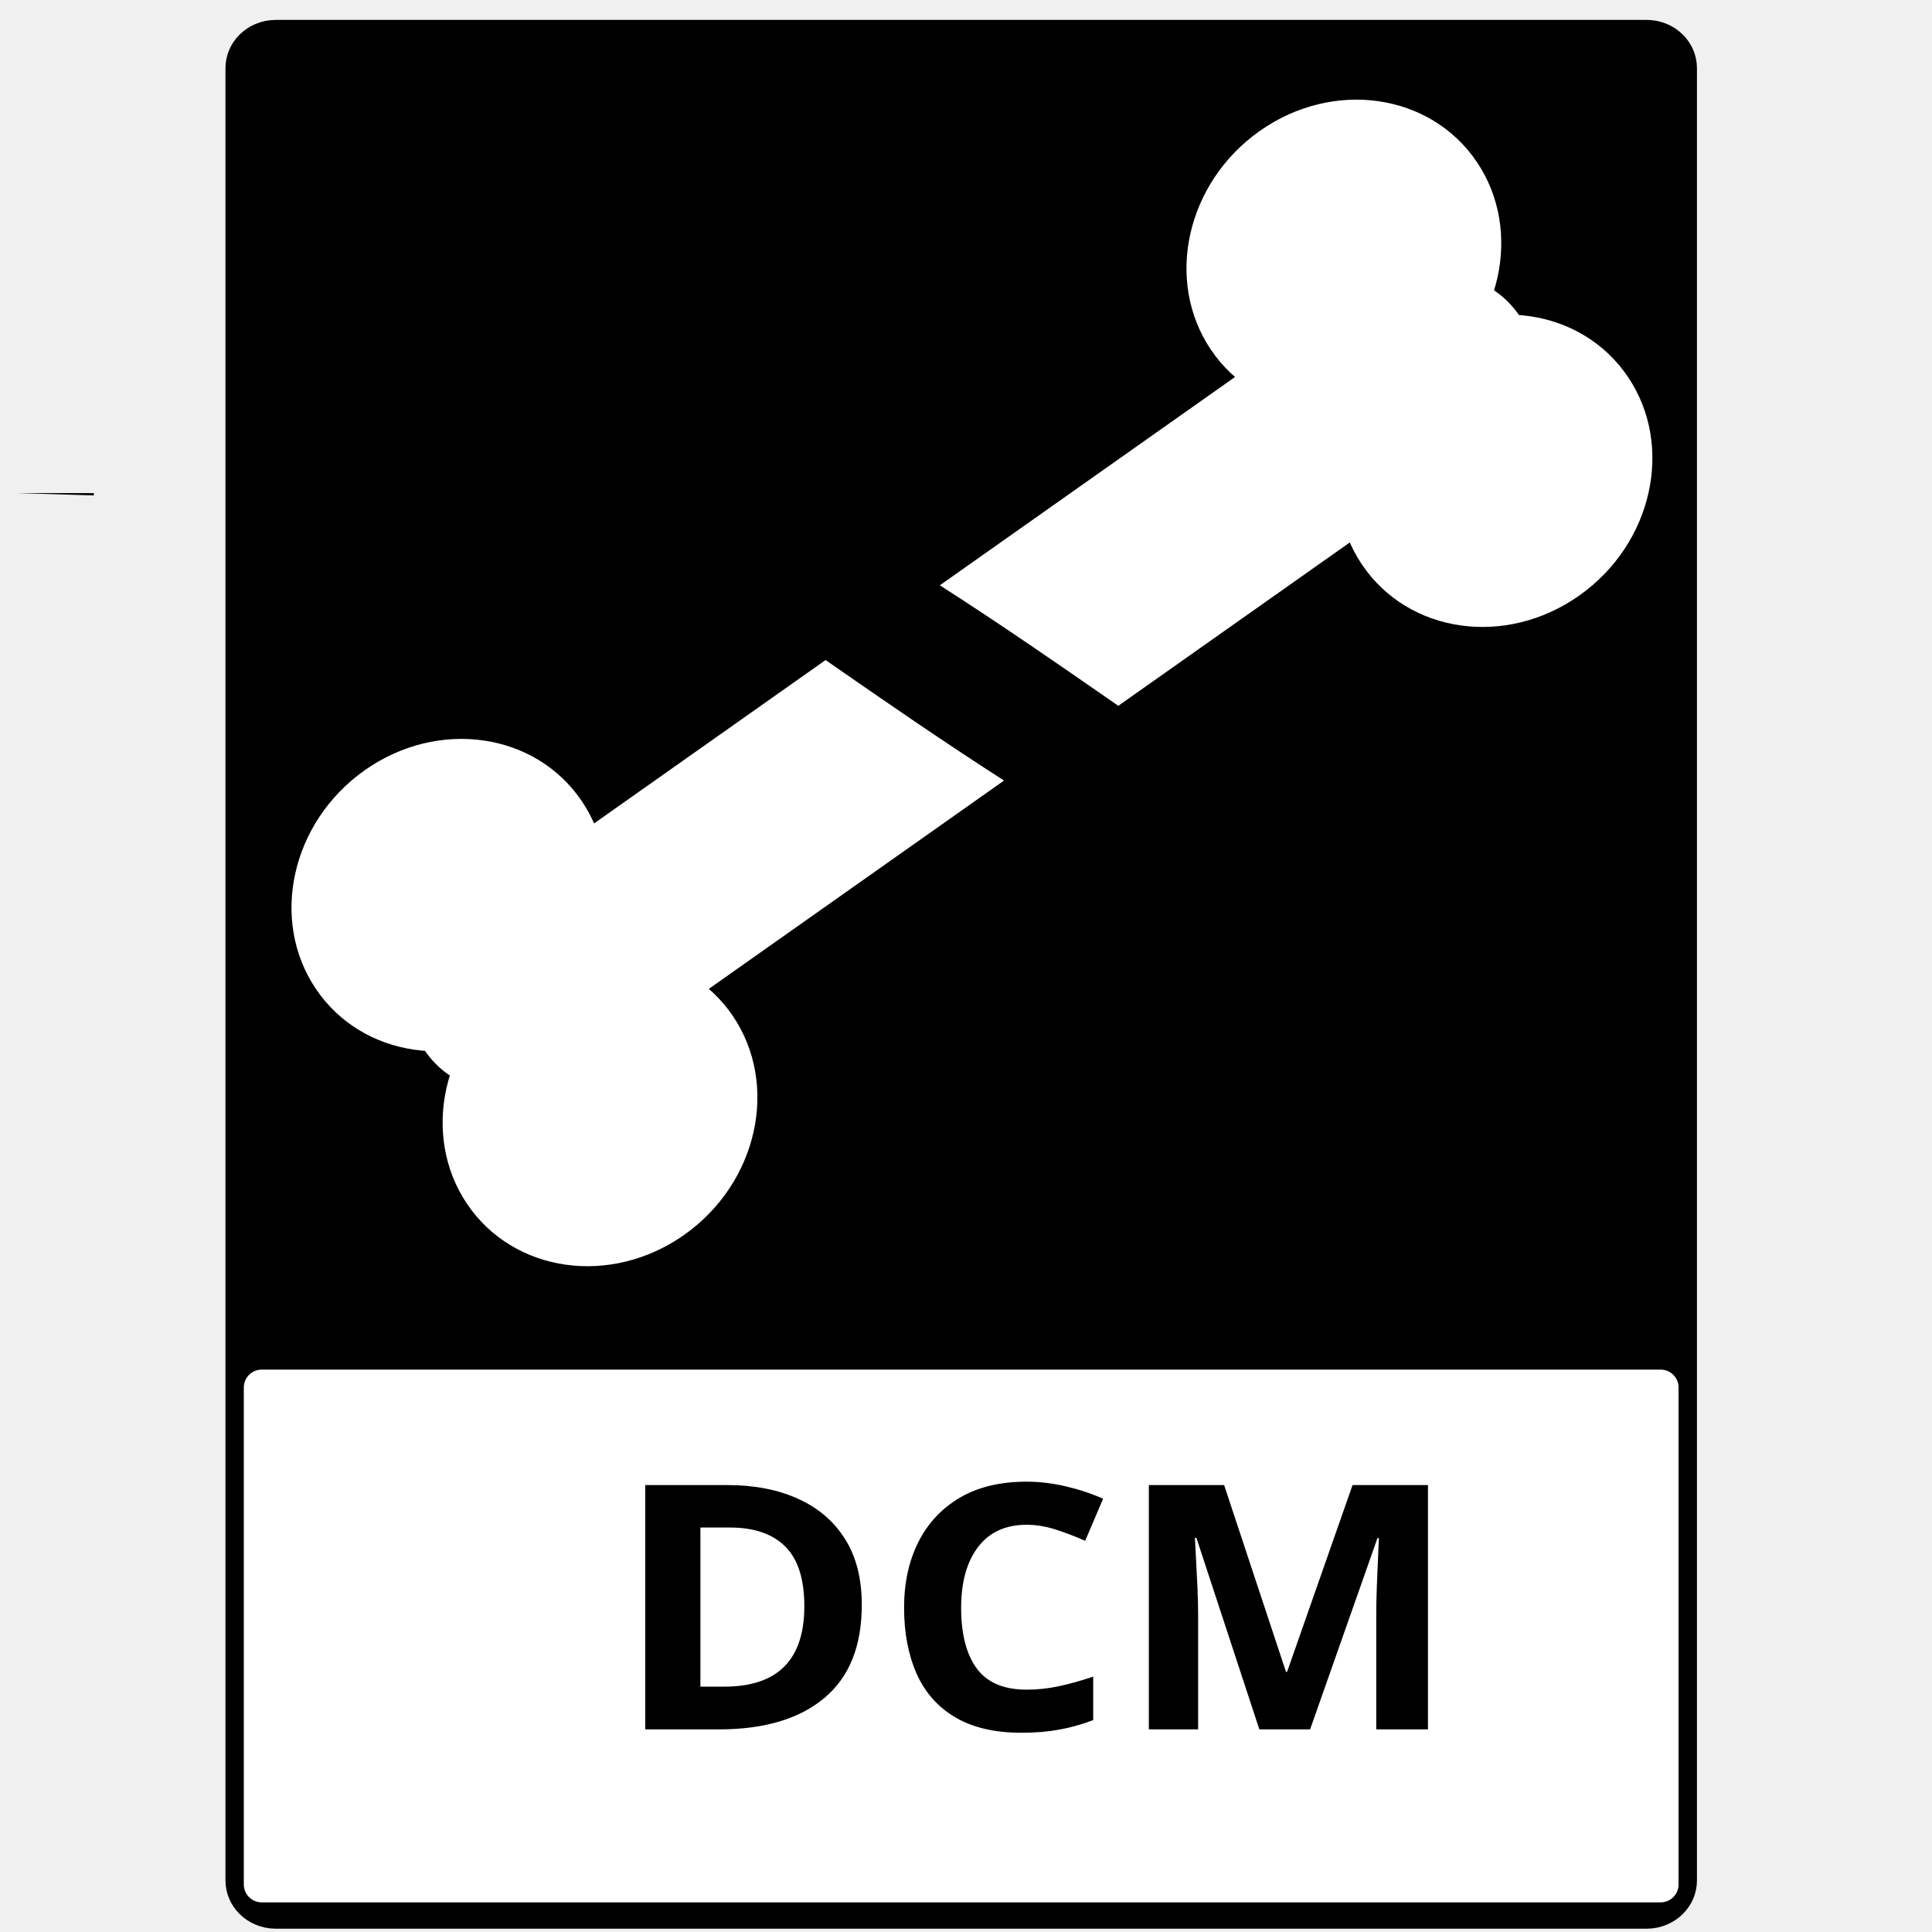
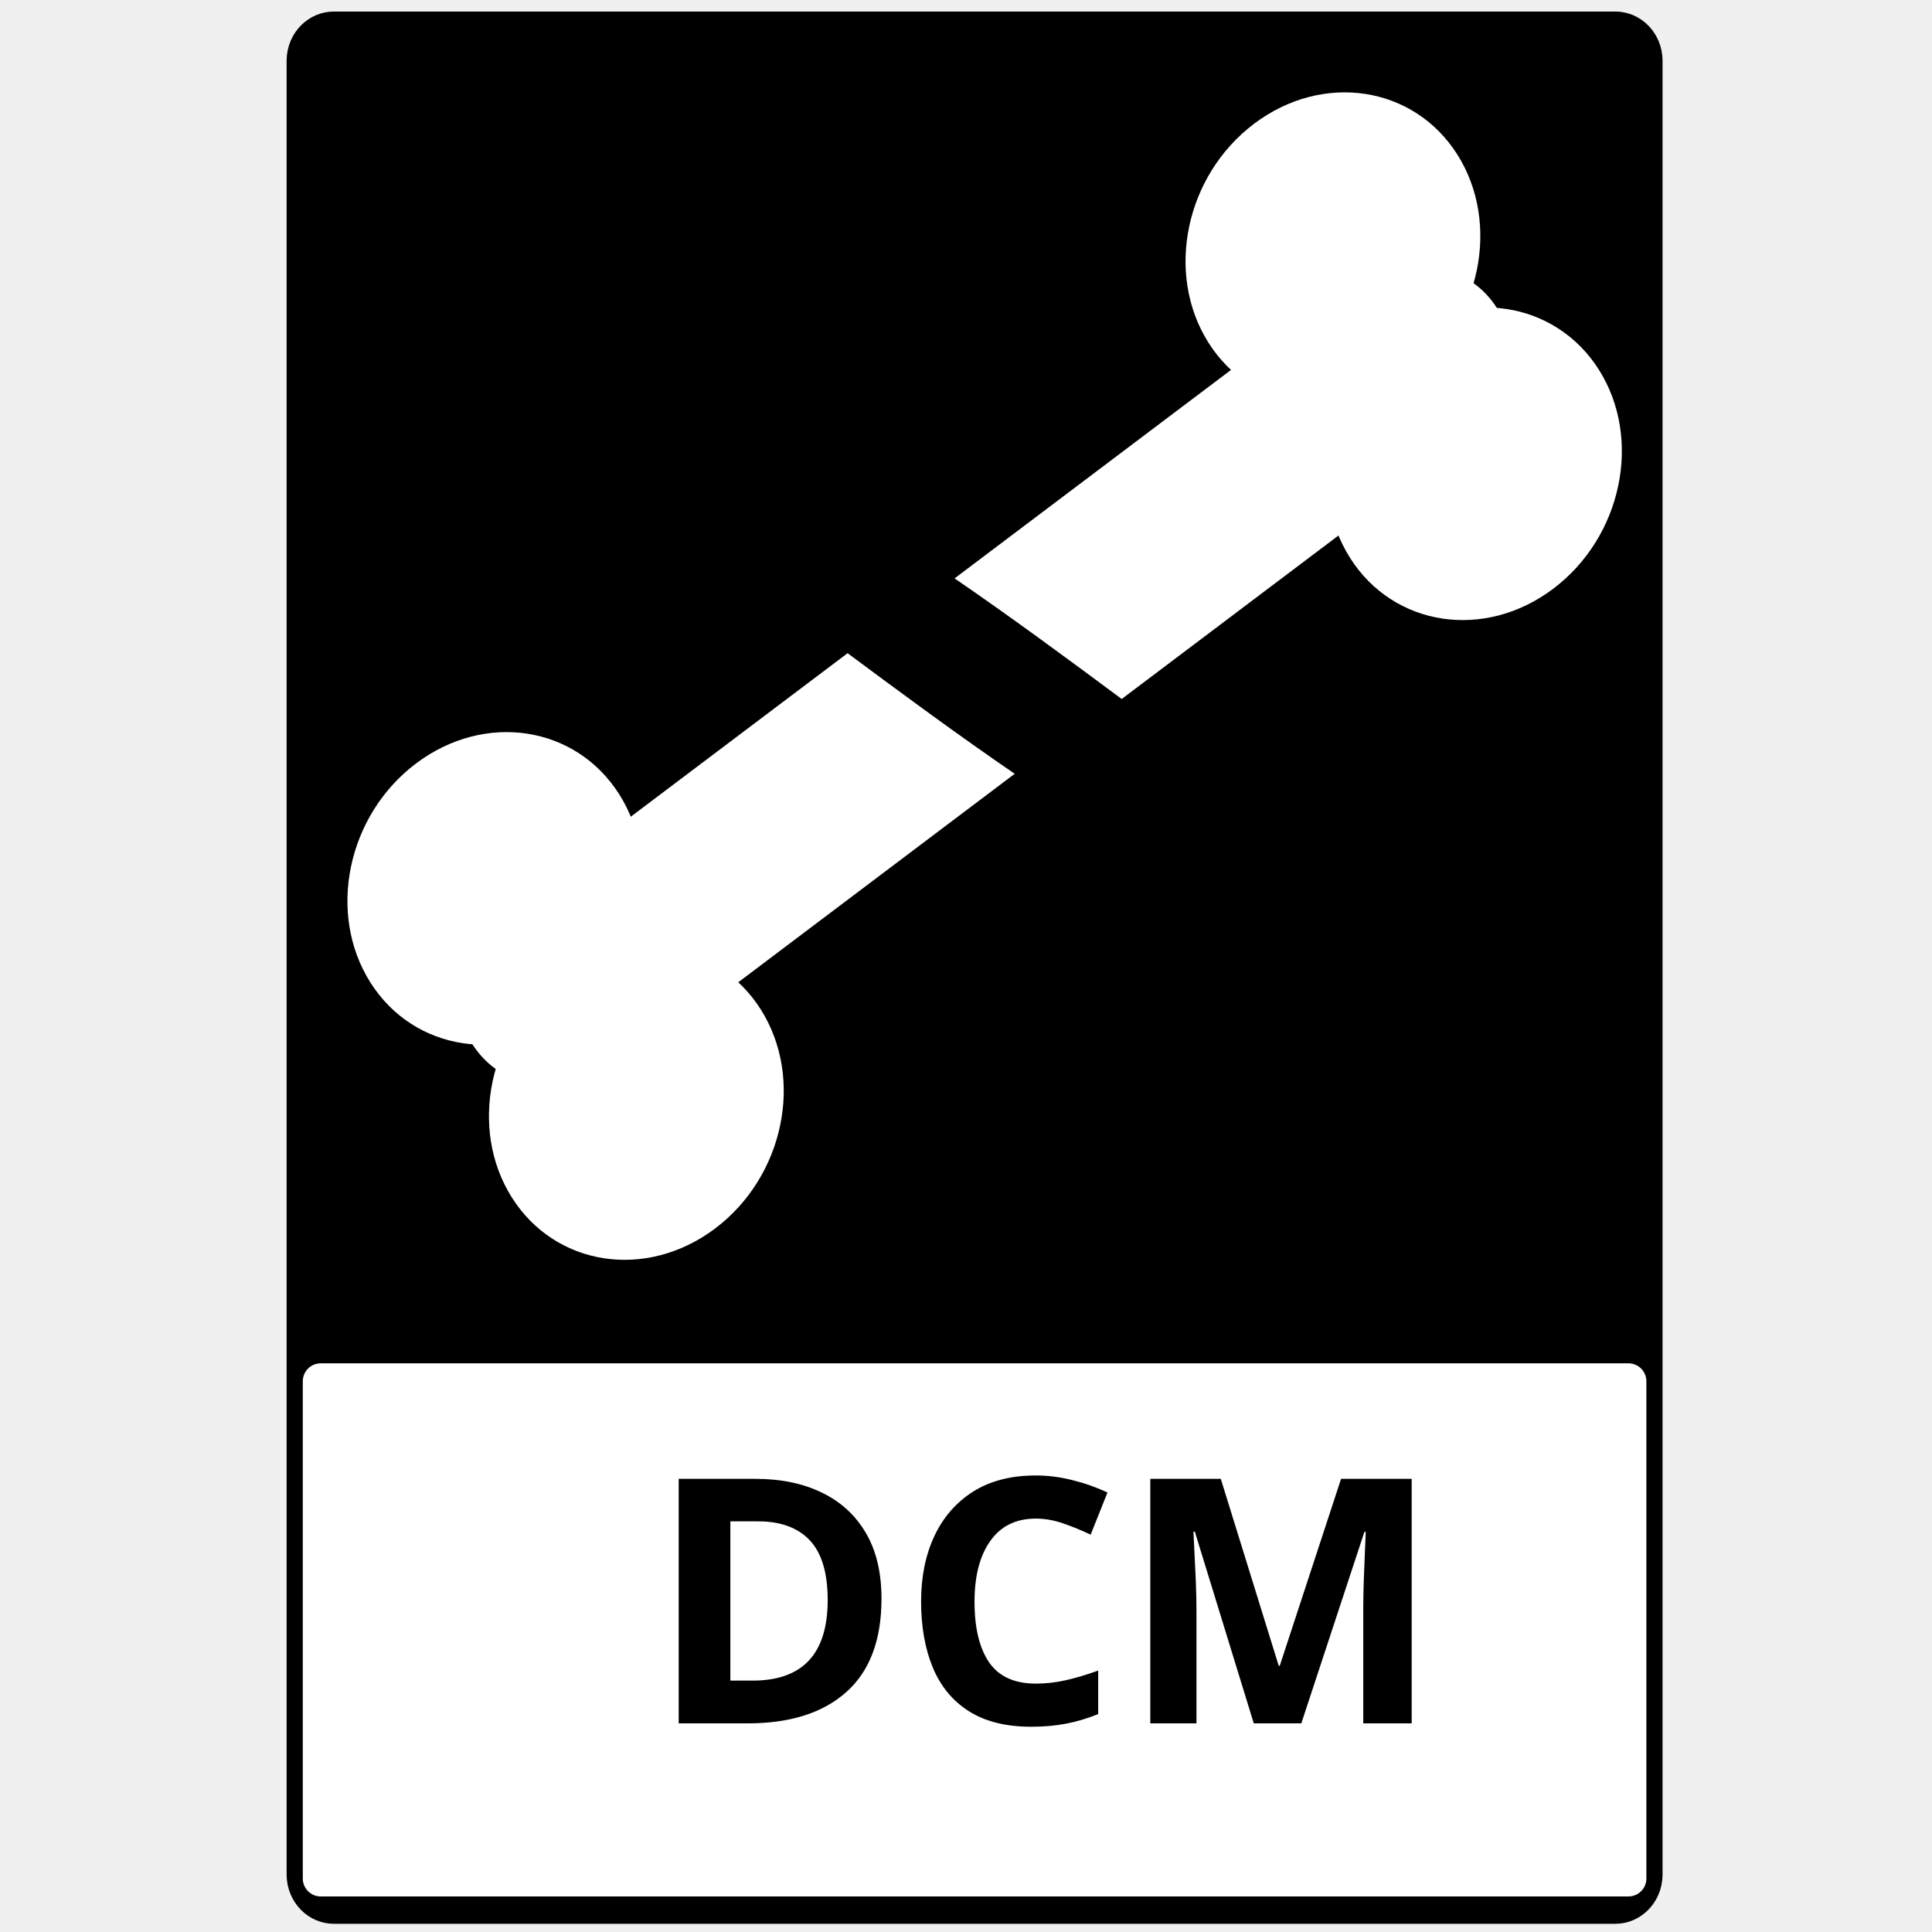
<svg xmlns="http://www.w3.org/2000/svg" width="64" height="64" viewBox="0 0 16.933 16.933" version="1.1" id="svg364">
  <defs id="defs361">
    <rect x="45.775" y="173.588" width="157.975" height="60.543" id="rect3350" />
    <clipPath clipPathUnits="userSpaceOnUse" id="clipPath1302">
      <path id="path1304" style="fill:#ff0000;fill-opacity:1;fill-rule:nonzero;stroke:none;stroke-width:0.265" d="m -26.396,12.493 c 0.835,1.936 1.605,3.901 2.367,5.866 h 14.199 v -5.866 z" />
    </clipPath>
    <clipPath clipPathUnits="userSpaceOnUse" id="clipPath1302-6">
      <path id="path1304-7" style="fill:#ff0000;fill-opacity:1;fill-rule:nonzero;stroke:none;stroke-width:0.265" d="m -26.396,12.493 c 0.835,1.936 1.605,3.901 2.367,5.866 h 14.199 v -5.866 z" />
    </clipPath>
  </defs>
  <g id="layer2" />
  <g id="layer1">
-     <g id="g36505" transform="matrix(0.2839456,0,0,0.2656269,-0.8877824,0.03364424)">
-       <rect style="display:inline;fill:#000000;fill-opacity:1;stroke:#000000;stroke-width:2;stroke-linecap:round;stroke-linejoin:round;stroke-miterlimit:7;stroke-dasharray:none;stroke-dashoffset:0.302;stroke-opacity:1;paint-order:stroke fill markers" id="rect591" width="43.42" height="60.982" x="11.086" y="1.53" ry="0.591" rx="0.553" />
-       <rect style="fill:#ffffff;fill-opacity:1;stroke:#000000;stroke-width:1;stroke-linecap:round;stroke-linejoin:round;stroke-miterlimit:7;stroke-dasharray:none;stroke-dashoffset:0.302;stroke-opacity:1;paint-order:stroke fill markers" id="rect1986" width="44.287" height="17.579" x="10.652" y="45.064" rx="0.553" ry="0.591" />
-       <text xml:space="preserve" transform="scale(0.2645833)" id="text3348" style="font-style:normal;font-variant:normal;font-weight:600;font-stretch:normal;font-size:42.667px;line-height:1.45;font-family:'Source Sans Pro';-inkscape-font-specification:'Source Sans Pro Semi-Bold';text-align:center;letter-spacing:0px;word-spacing:0px;white-space:pre;shape-inside:url(#rect3350);display:inline">
-         <tspan x="83.248" y="215.188" id="tspan364">DCM</tspan>
+     <g id="g667" transform="matrix(0.9364452,0,0,1.000779,0.6526706,-0.06456345)">
+       <rect style="display:inline;fill:#000000;fill-opacity:1;stroke:#000000;stroke-width:0.549;stroke-linecap:round;stroke-linejoin:round;stroke-miterlimit:7;stroke-dasharray:none;stroke-dashoffset:0.302;stroke-opacity:1;paint-order:stroke fill markers" id="rect591" width="12.329" height="16.198" x="2.26" y="0.44" ry="0.157" rx="0.168" />
+       <rect style="fill:#ffffff;fill-opacity:1;stroke:#000000;stroke-width:0.275;stroke-linecap:round;stroke-linejoin:round;stroke-miterlimit:7;stroke-dasharray:none;stroke-dashoffset:0.302;stroke-opacity:1;paint-order:stroke fill markers" id="rect1986" width="12.575" height="4.669" x="2.137" y="12.004" rx="0.168" ry="0.157" />
+       <text xml:space="preserve" transform="matrix(0.07512727,0,0,0.07028046,-0.8877824,0.03364424)" id="text3348" style="font-style:normal;font-variant:normal;font-weight:600;font-stretch:normal;font-size:42.667px;line-height:1.45;font-family:'Source Sans Pro';-inkscape-font-specification:'Source Sans Pro Semi-Bold';text-align:center;letter-spacing:0px;word-spacing:0px;white-space:pre;shape-inside:url(#rect3350);display:inline">
+         <tspan x="83.248" y="215.188" id="tspan698">DCM</tspan>
      </text>
-       <path style="fill:#000000;stroke:#000000;stroke-width:0;stroke-linejoin:bevel;stroke-miterlimit:7;stroke-dashoffset:0.302" id="path365" d="m 6.023,16.144 a 2.337,3.312 0 0 1 -6.298e-4,0.077 l -2.336,-0.077 z" />
-       <g id="g1534" style="fill:#ffffff;fill-opacity:1" transform="matrix(0.8589088,-0.6479033,0.5924559,0.9392933,47.40681,-9.651048)">
+       <g id="g1534" style="fill:#ffffff;fill-opacity:1" transform="matrix(0.2438834,-0.1721006,0.1682252,0.2495016,12.57317,-2.529934)">
        <g id="g1311" style="fill:#ffffff;fill-opacity:1">
-           <rect style="fill:#ffffff;fill-opacity:1;stroke:#000000;stroke-width:0;stroke-linejoin:bevel;stroke-miterlimit:7;stroke-dashoffset:0.302" id="rect423" width="37.997" height="5.866" x="-47.827" y="12.493" rx="0.53" ry="0.518" clip-path="url(#clipPath1302)" />
+           <rect style="fill:#ffffff;fill-opacity:1;stroke:#000000;stroke-width:0;stroke-linejoin:bevel;stroke-miterlimit:7;stroke-dashoffset:0.302" id="rect423" width="37.997" height="5.866" x="-47.827" y="12.493" rx="0.566" ry="0.518" clip-path="url(#clipPath1302)" />
          <ellipse style="fill:#ffffff;fill-opacity:1;stroke:#000000;stroke-width:0;stroke-linejoin:bevel;stroke-miterlimit:7;stroke-dashoffset:0.302" id="path425" cx="-11.148" cy="11.437" rx="4.779" ry="4.385" />
          <ellipse style="fill:#ffffff;fill-opacity:1;stroke:#000000;stroke-width:0;stroke-linejoin:bevel;stroke-miterlimit:7;stroke-dashoffset:0.302" id="path425-3" cx="-10.997" cy="19.092" rx="4.779" ry="4.385" />
          <ellipse style="fill:#ffffff;fill-opacity:1;stroke:#000000;stroke-width:0;stroke-linejoin:bevel;stroke-miterlimit:7;stroke-dashoffset:0.302" id="path427" cx="-13.435" cy="9.672" rx="1.126" ry="0.019" />
          <ellipse style="fill:#ffffff;fill-opacity:1;stroke:#000000;stroke-width:0;stroke-linejoin:bevel;stroke-miterlimit:7;stroke-dashoffset:0.302" id="path475" ry="2.636" rx="2.543" cy="15.809" cx="-10.4" />
        </g>
        <g id="g1311-5" transform="rotate(180,-27.21727,15.35599)" style="fill:#ffffff;fill-opacity:1">
-           <rect style="fill:#ffffff;fill-opacity:1;stroke:#000000;stroke-width:0;stroke-linejoin:bevel;stroke-miterlimit:7;stroke-dashoffset:0.302" id="rect423-3" width="37.997" height="5.866" x="-47.827" y="12.493" rx="0.53" ry="0.518" clip-path="url(#clipPath1302-6)" />
+           <rect style="fill:#ffffff;fill-opacity:1;stroke:#000000;stroke-width:0;stroke-linejoin:bevel;stroke-miterlimit:7;stroke-dashoffset:0.302" id="rect423-3" width="37.997" height="5.866" x="-47.827" y="12.493" rx="0.566" ry="0.518" clip-path="url(#clipPath1302-6)" />
          <ellipse style="fill:#ffffff;fill-opacity:1;stroke:#000000;stroke-width:0;stroke-linejoin:bevel;stroke-miterlimit:7;stroke-dashoffset:0.302" id="path425-5" cx="-11.148" cy="11.437" rx="4.779" ry="4.385" />
          <ellipse style="fill:#ffffff;fill-opacity:1;stroke:#000000;stroke-width:0;stroke-linejoin:bevel;stroke-miterlimit:7;stroke-dashoffset:0.302" id="path425-3-6" cx="-10.997" cy="19.092" rx="4.779" ry="4.385" />
          <ellipse style="fill:#ffffff;fill-opacity:1;stroke:#000000;stroke-width:0;stroke-linejoin:bevel;stroke-miterlimit:7;stroke-dashoffset:0.302" id="path427-2" cx="-13.435" cy="9.672" rx="1.126" ry="0.019" />
          <ellipse style="fill:#ffffff;fill-opacity:1;stroke:#000000;stroke-width:0;stroke-linejoin:bevel;stroke-miterlimit:7;stroke-dashoffset:0.302" id="path475-9" ry="2.636" rx="2.543" cy="15.809" cx="-10.4" />
        </g>
      </g>
    </g>
  </g>
</svg>
